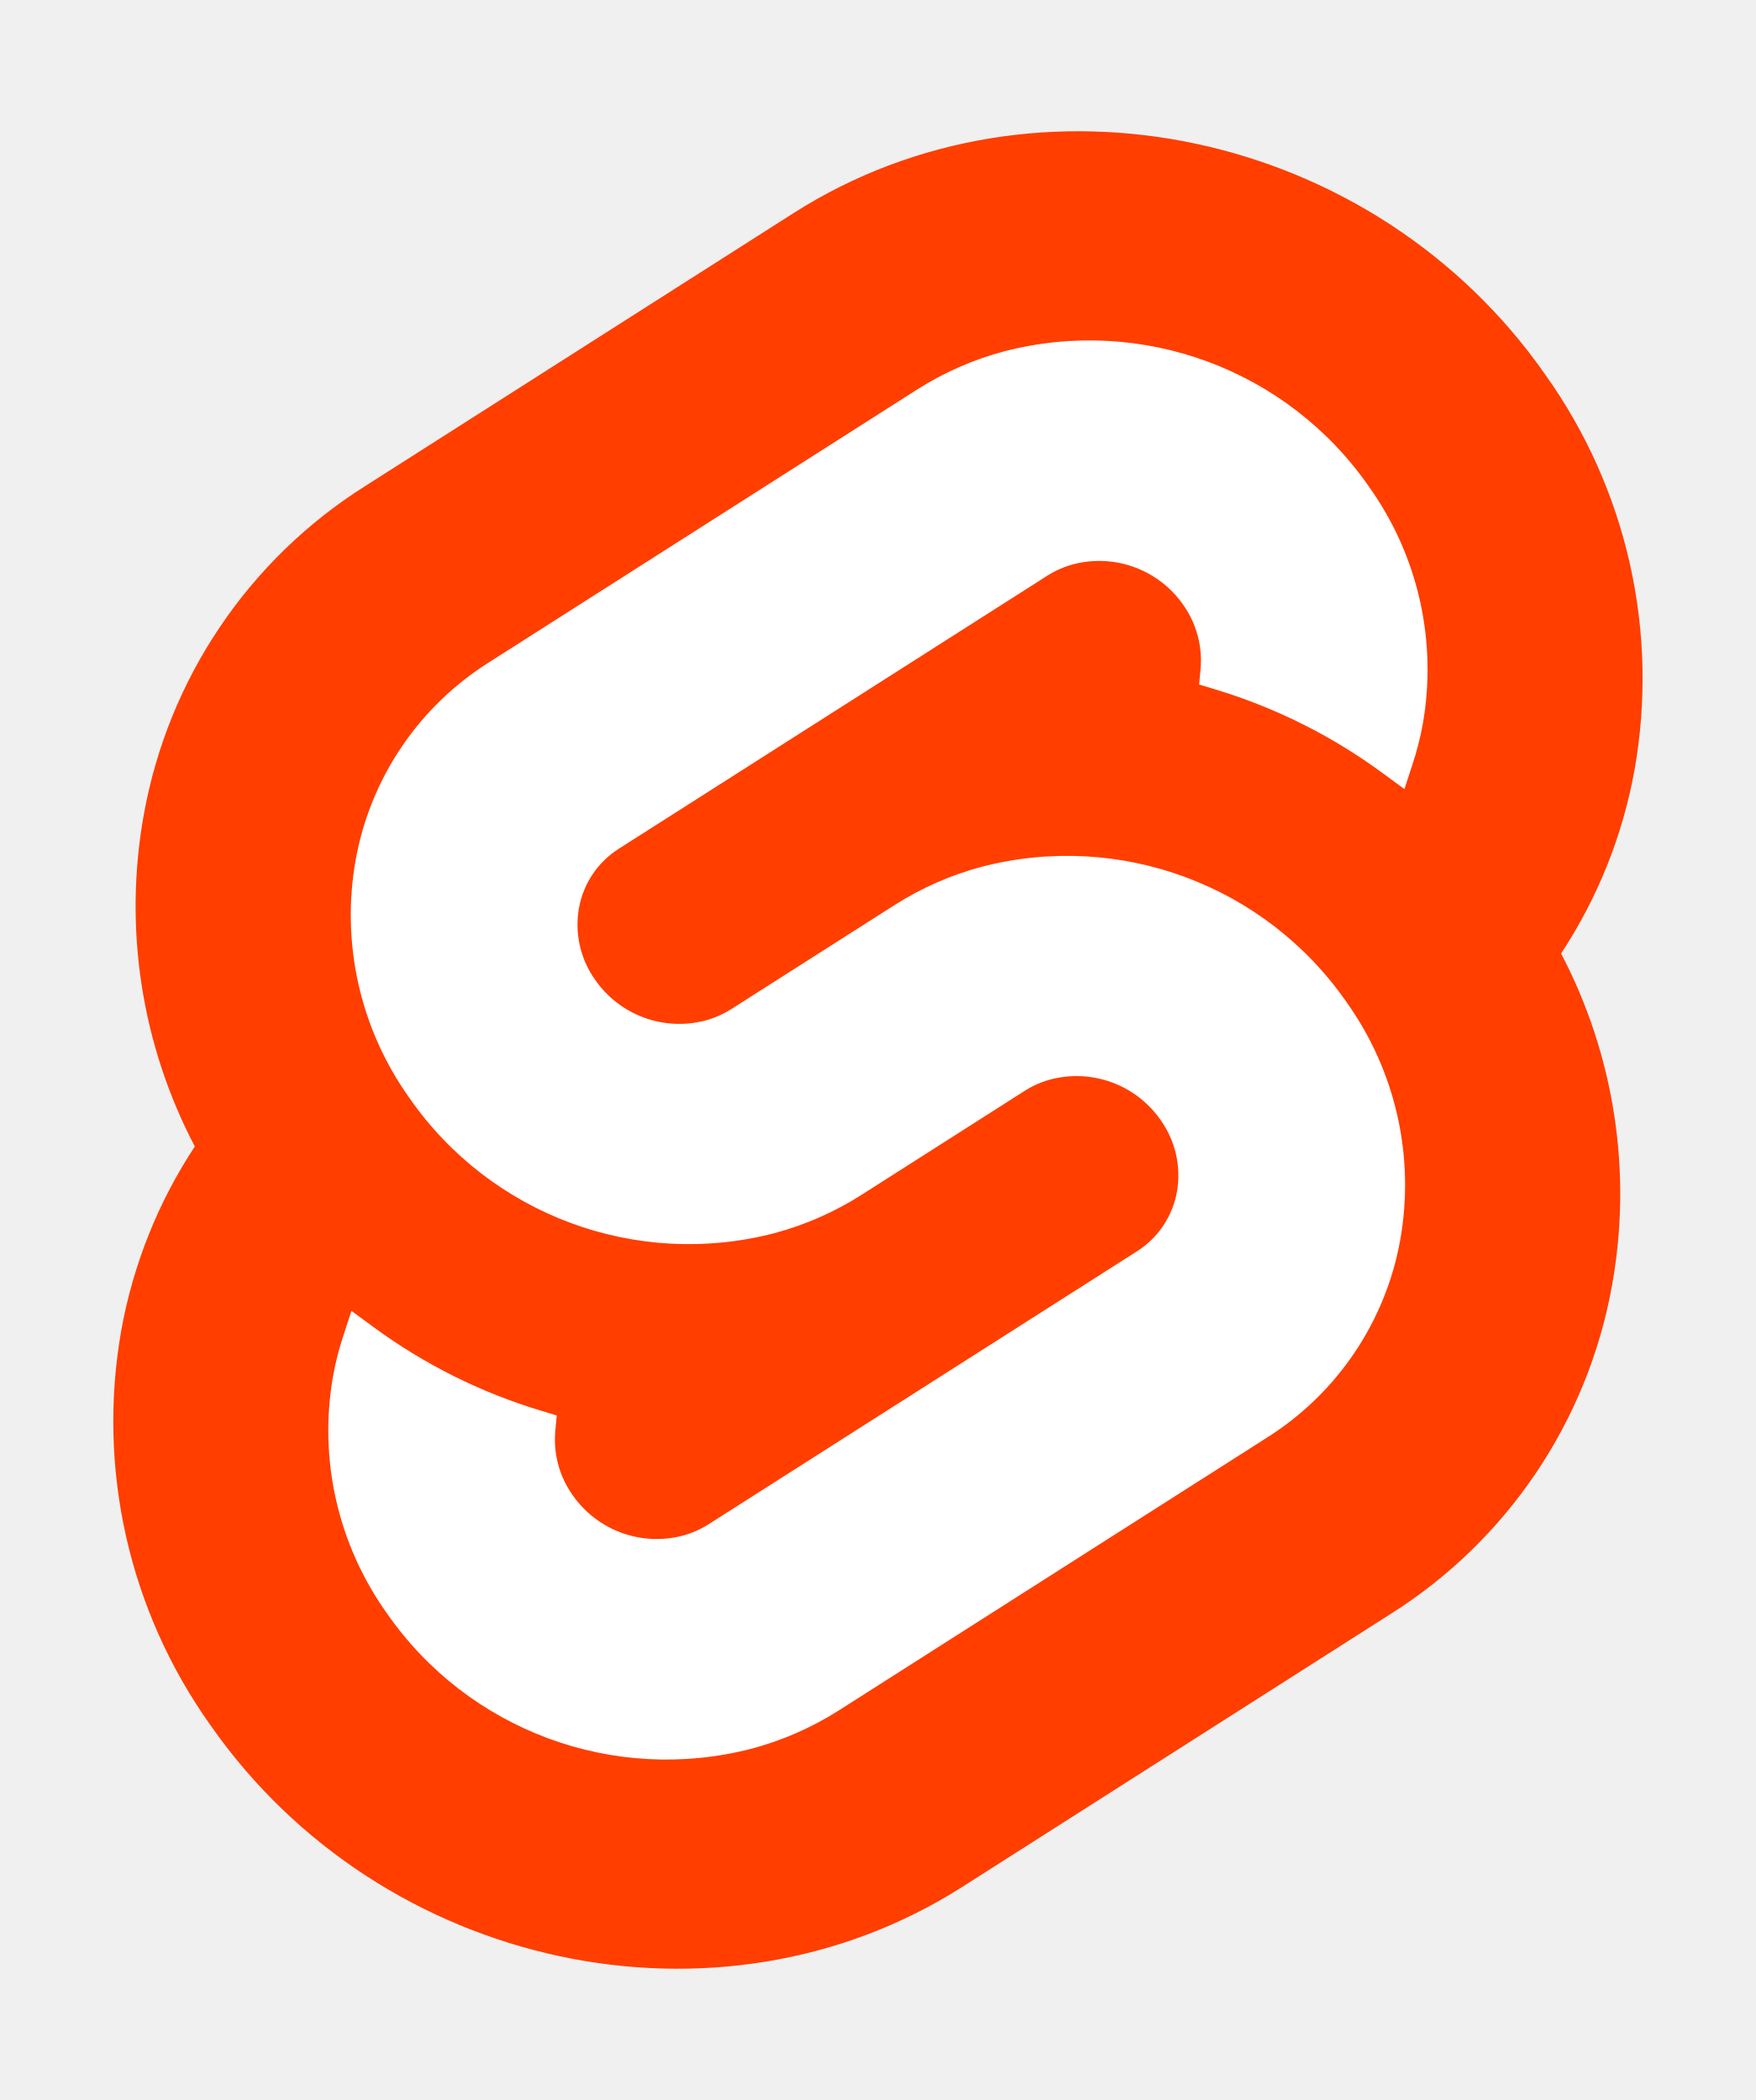
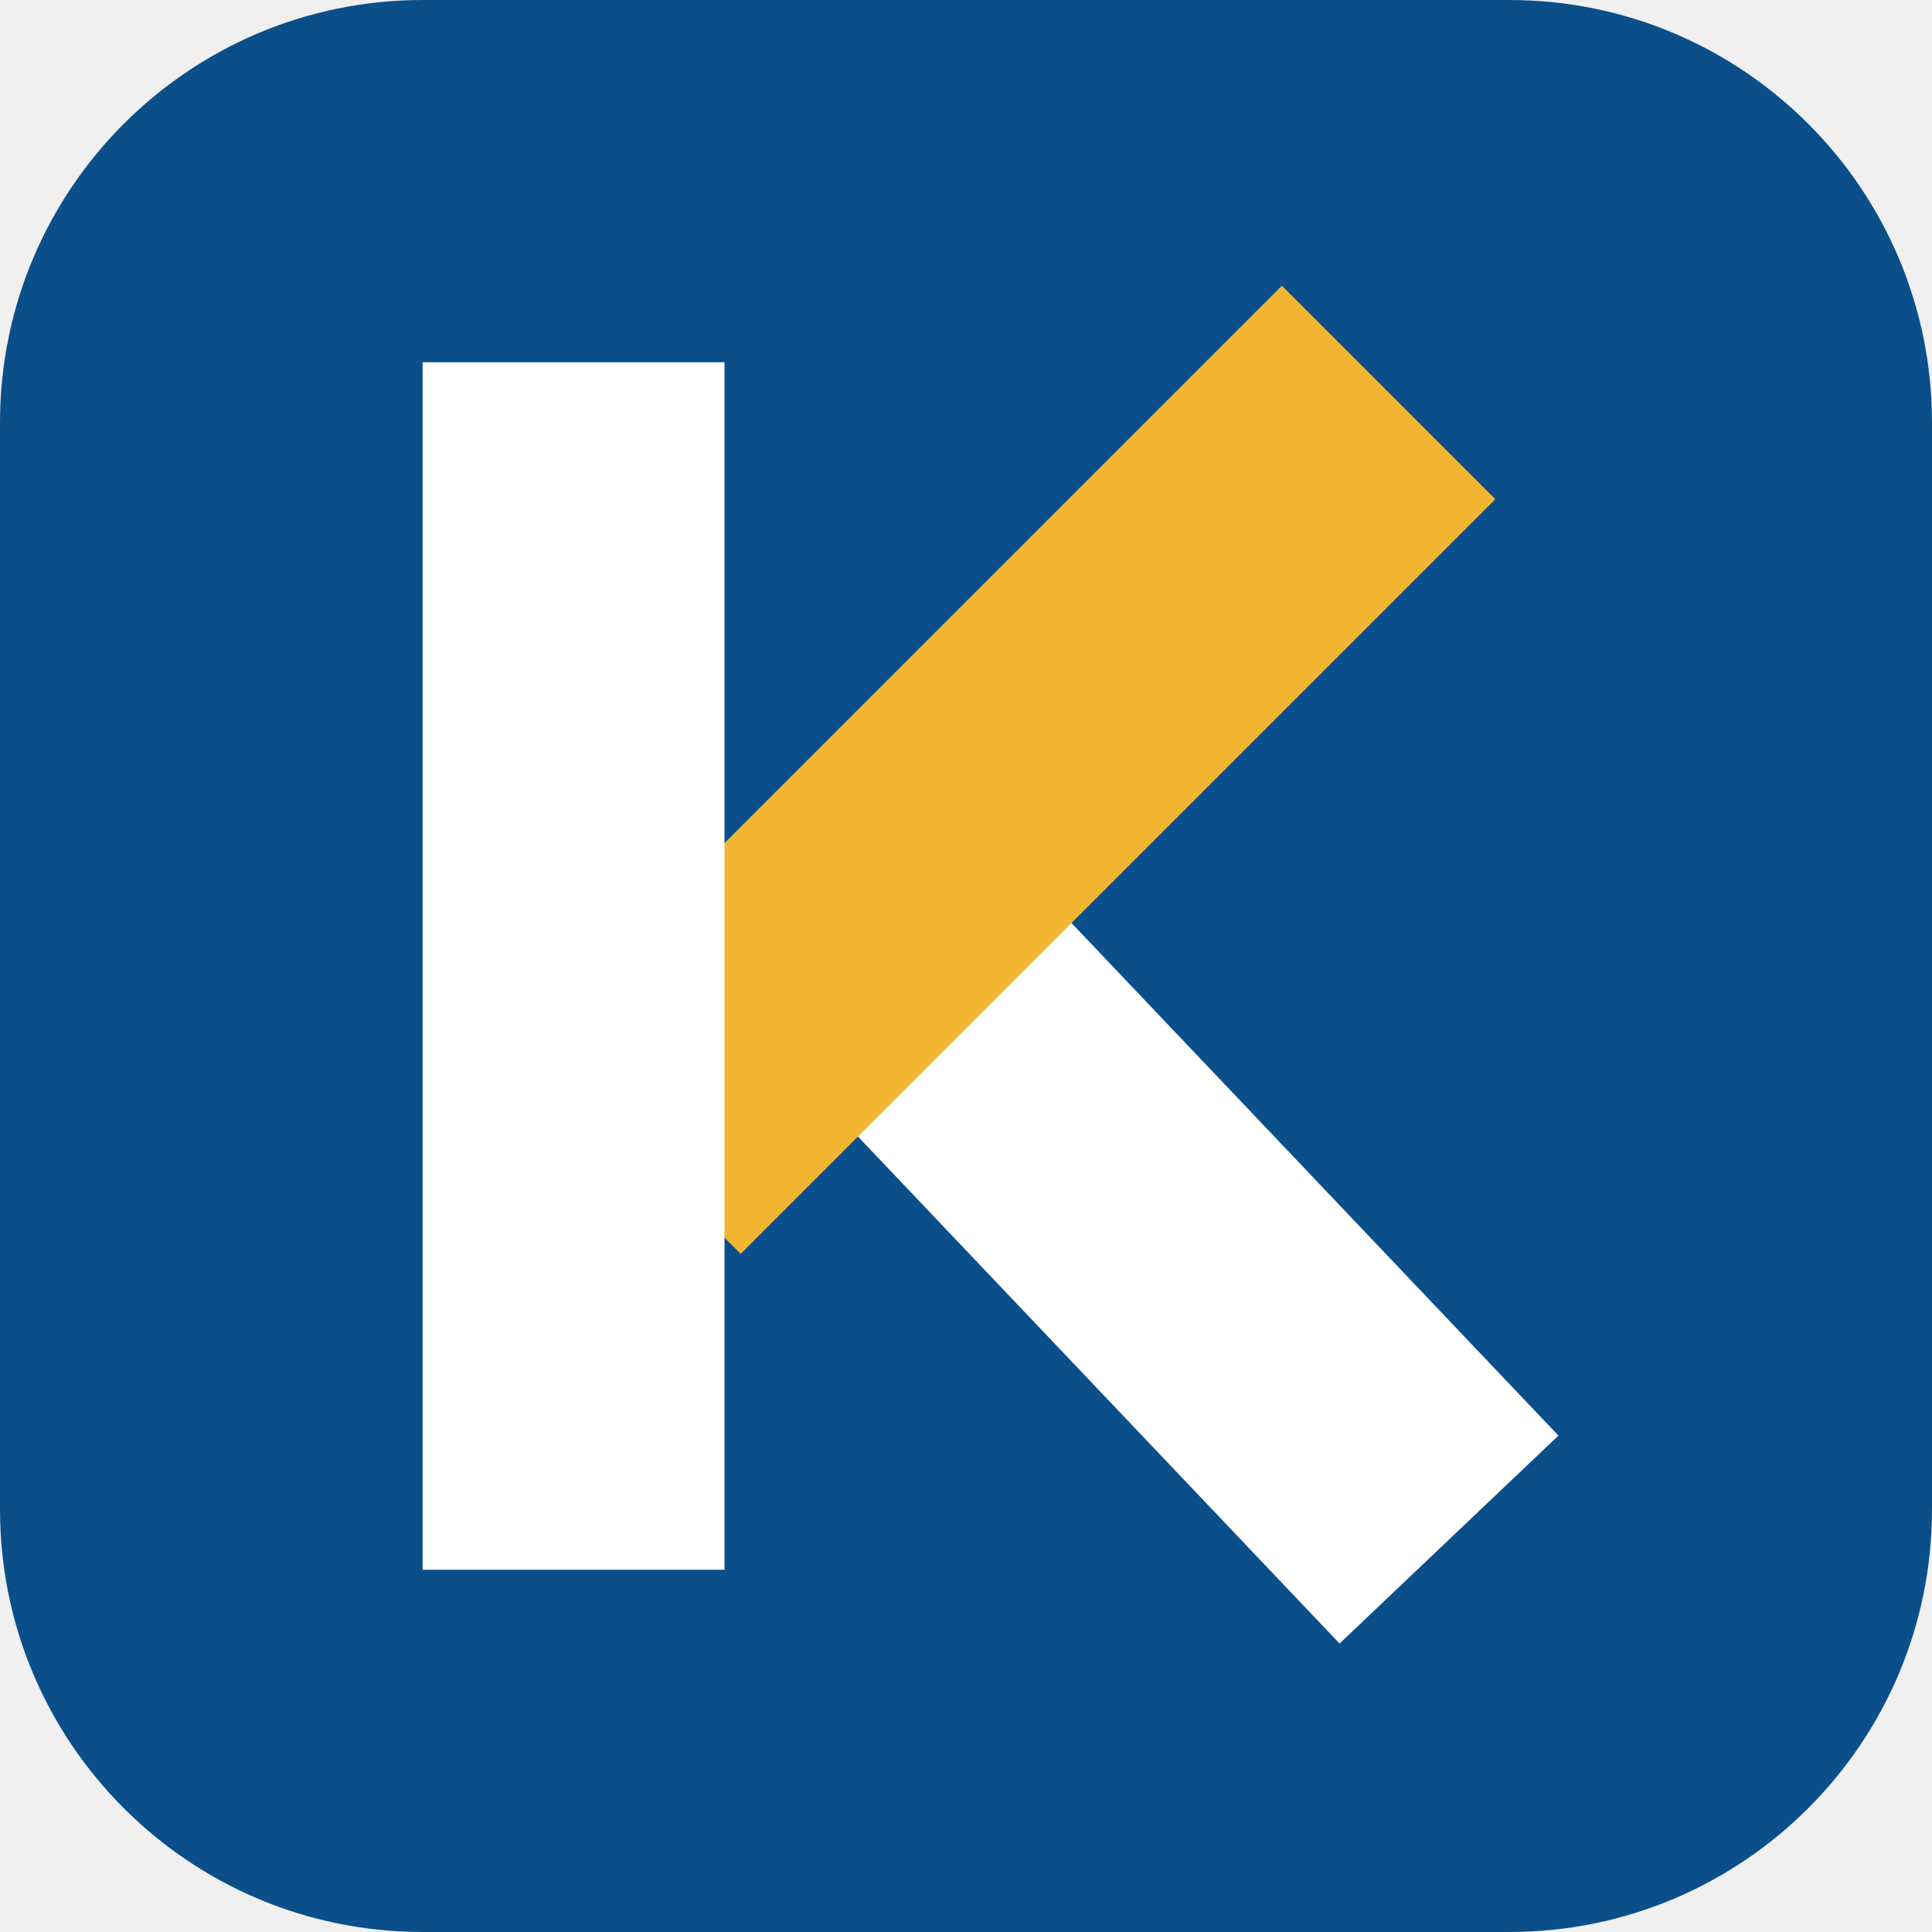
- <svg xmlns="http://www.w3.org/2000/svg" width="107" height="128" viewBox="0 0 107 128">
-   <path d="M94.157 22.819c-10.4-14.885-30.94-19.297-45.792-9.835L22.282 29.608A29.92 29.92 0 0 0 8.764 49.65a31.5 31.5 0 0 0 3.108 20.231 30 30 0 0 0-4.477 11.183 31.9 31.9 0 0 0 5.448 24.116c10.402 14.887 30.942 19.297 45.791 9.835l26.083-16.624A29.92 29.92 0 0 0 98.235 78.35a31.53 31.53 0 0 0-3.105-20.232 30 30 0 0 0 4.474-11.182 31.88 31.88 0 0 0-5.447-24.116" style="fill:#ff3e00" />
-   <path d="M45.817 106.582a20.72 20.72 0 0 1-22.237-8.243 19.17 19.17 0 0 1-3.277-14.503 18 18 0 0 1 .624-2.435l.49-1.498 1.337.981a33.6 33.6 0 0 0 10.203 5.098l.97.294-.09.968a5.85 5.85 0 0 0 1.052 3.878 6.24 6.24 0 0 0 6.695 2.485 5.8 5.8 0 0 0 1.603-.704L69.27 76.28a5.43 5.43 0 0 0 2.45-3.631 5.8 5.8 0 0 0-.987-4.371 6.24 6.24 0 0 0-6.698-2.487 5.7 5.7 0 0 0-1.6.704l-9.953 6.345a19 19 0 0 1-5.296 2.326 20.72 20.72 0 0 1-22.237-8.243 19.17 19.17 0 0 1-3.277-14.502 17.99 17.99 0 0 1 8.13-12.052l26.081-16.623a19 19 0 0 1 5.3-2.329 20.72 20.72 0 0 1 22.237 8.243 19.17 19.17 0 0 1 3.277 14.503 18 18 0 0 1-.624 2.435l-.49 1.498-1.337-.98a33.6 33.6 0 0 0-10.203-5.1l-.97-.294.09-.968a5.86 5.86 0 0 0-1.052-3.878 6.24 6.24 0 0 0-6.696-2.485 5.8 5.8 0 0 0-1.602.704L37.73 51.72a5.42 5.42 0 0 0-2.449 3.63 5.79 5.79 0 0 0 .986 4.372 6.24 6.24 0 0 0 6.698 2.486 5.8 5.8 0 0 0 1.602-.704l9.952-6.342a19 19 0 0 1 5.295-2.328 20.72 20.72 0 0 1 22.237 8.242 19.17 19.17 0 0 1 3.277 14.503 18 18 0 0 1-8.13 12.053l-26.081 16.622a19 19 0 0 1-5.3 2.328" style="fill:#fff" />
+ <svg xmlns="http://www.w3.org/2000/svg" viewBox="0 0 64 64">
+   <rect width="64" height="64" rx="14" fill="#0b4f8a" />
+   <path d="M29 31 48 51" stroke="#fff" stroke-width="10" />
+   <path d="M21 38 46 13" stroke="#f2b632" stroke-width="10" />
+   <rect x="14" y="12" width="10" height="40" fill="#fff" />
</svg>
